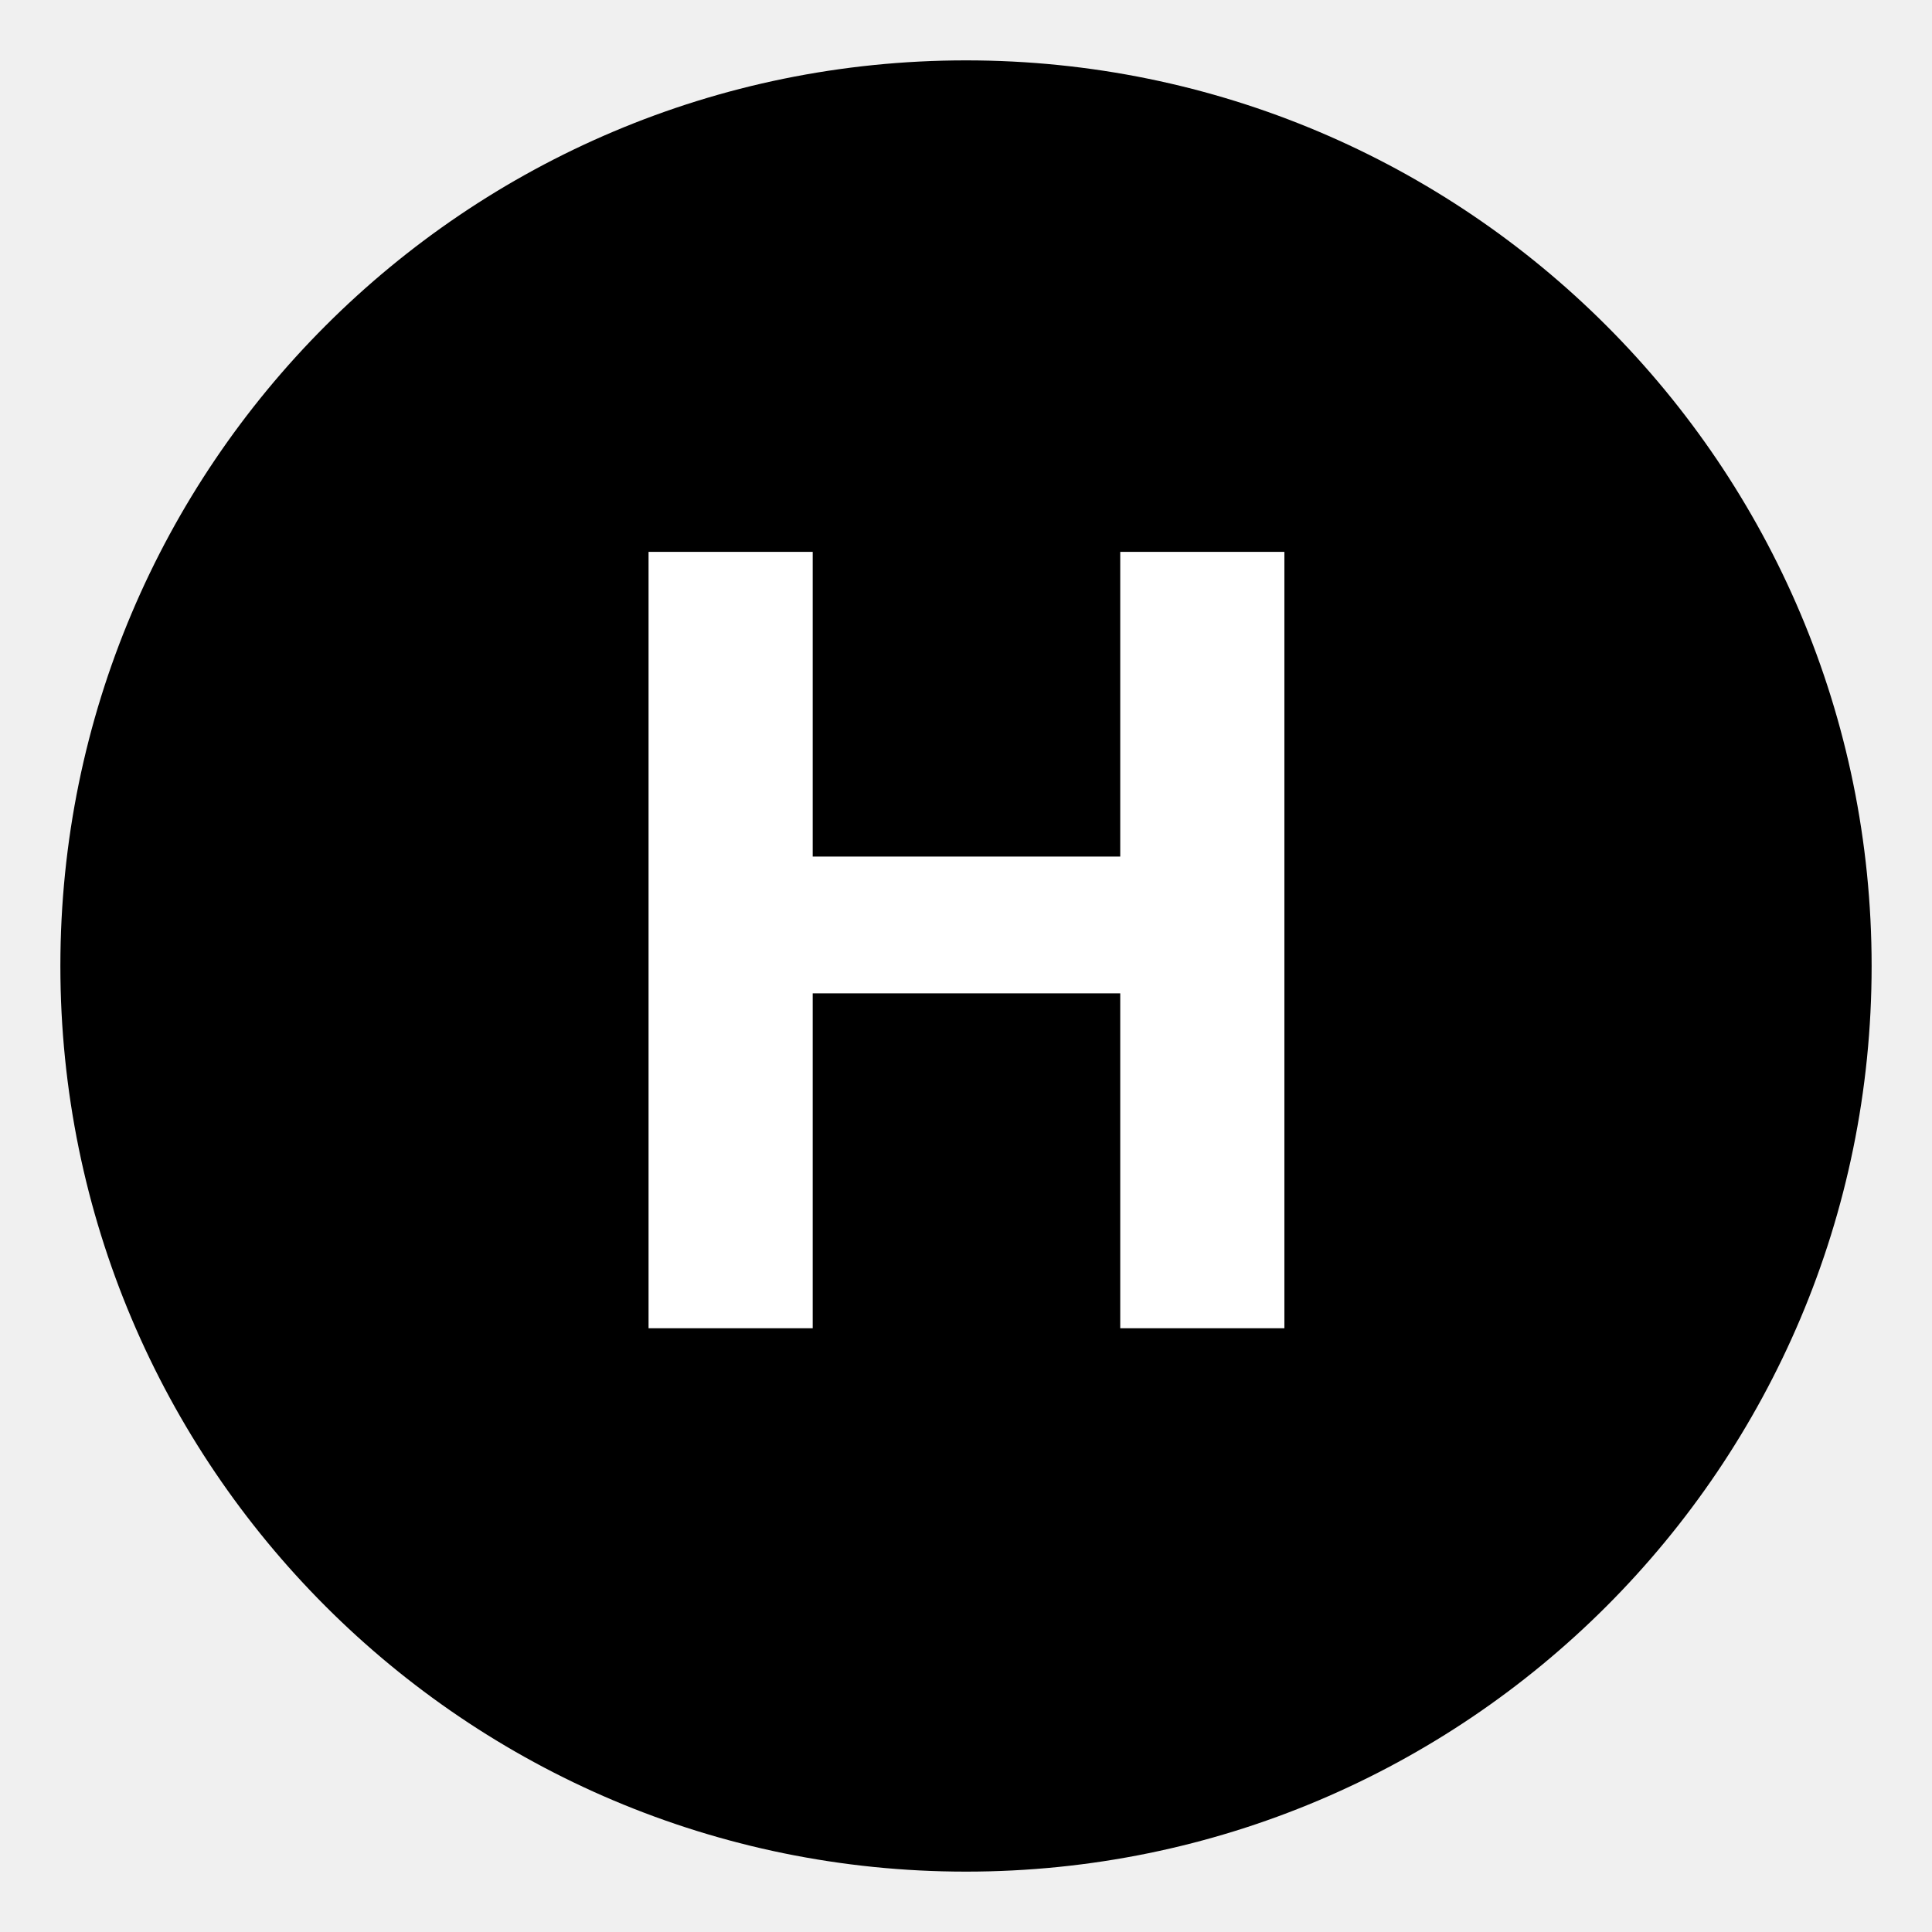
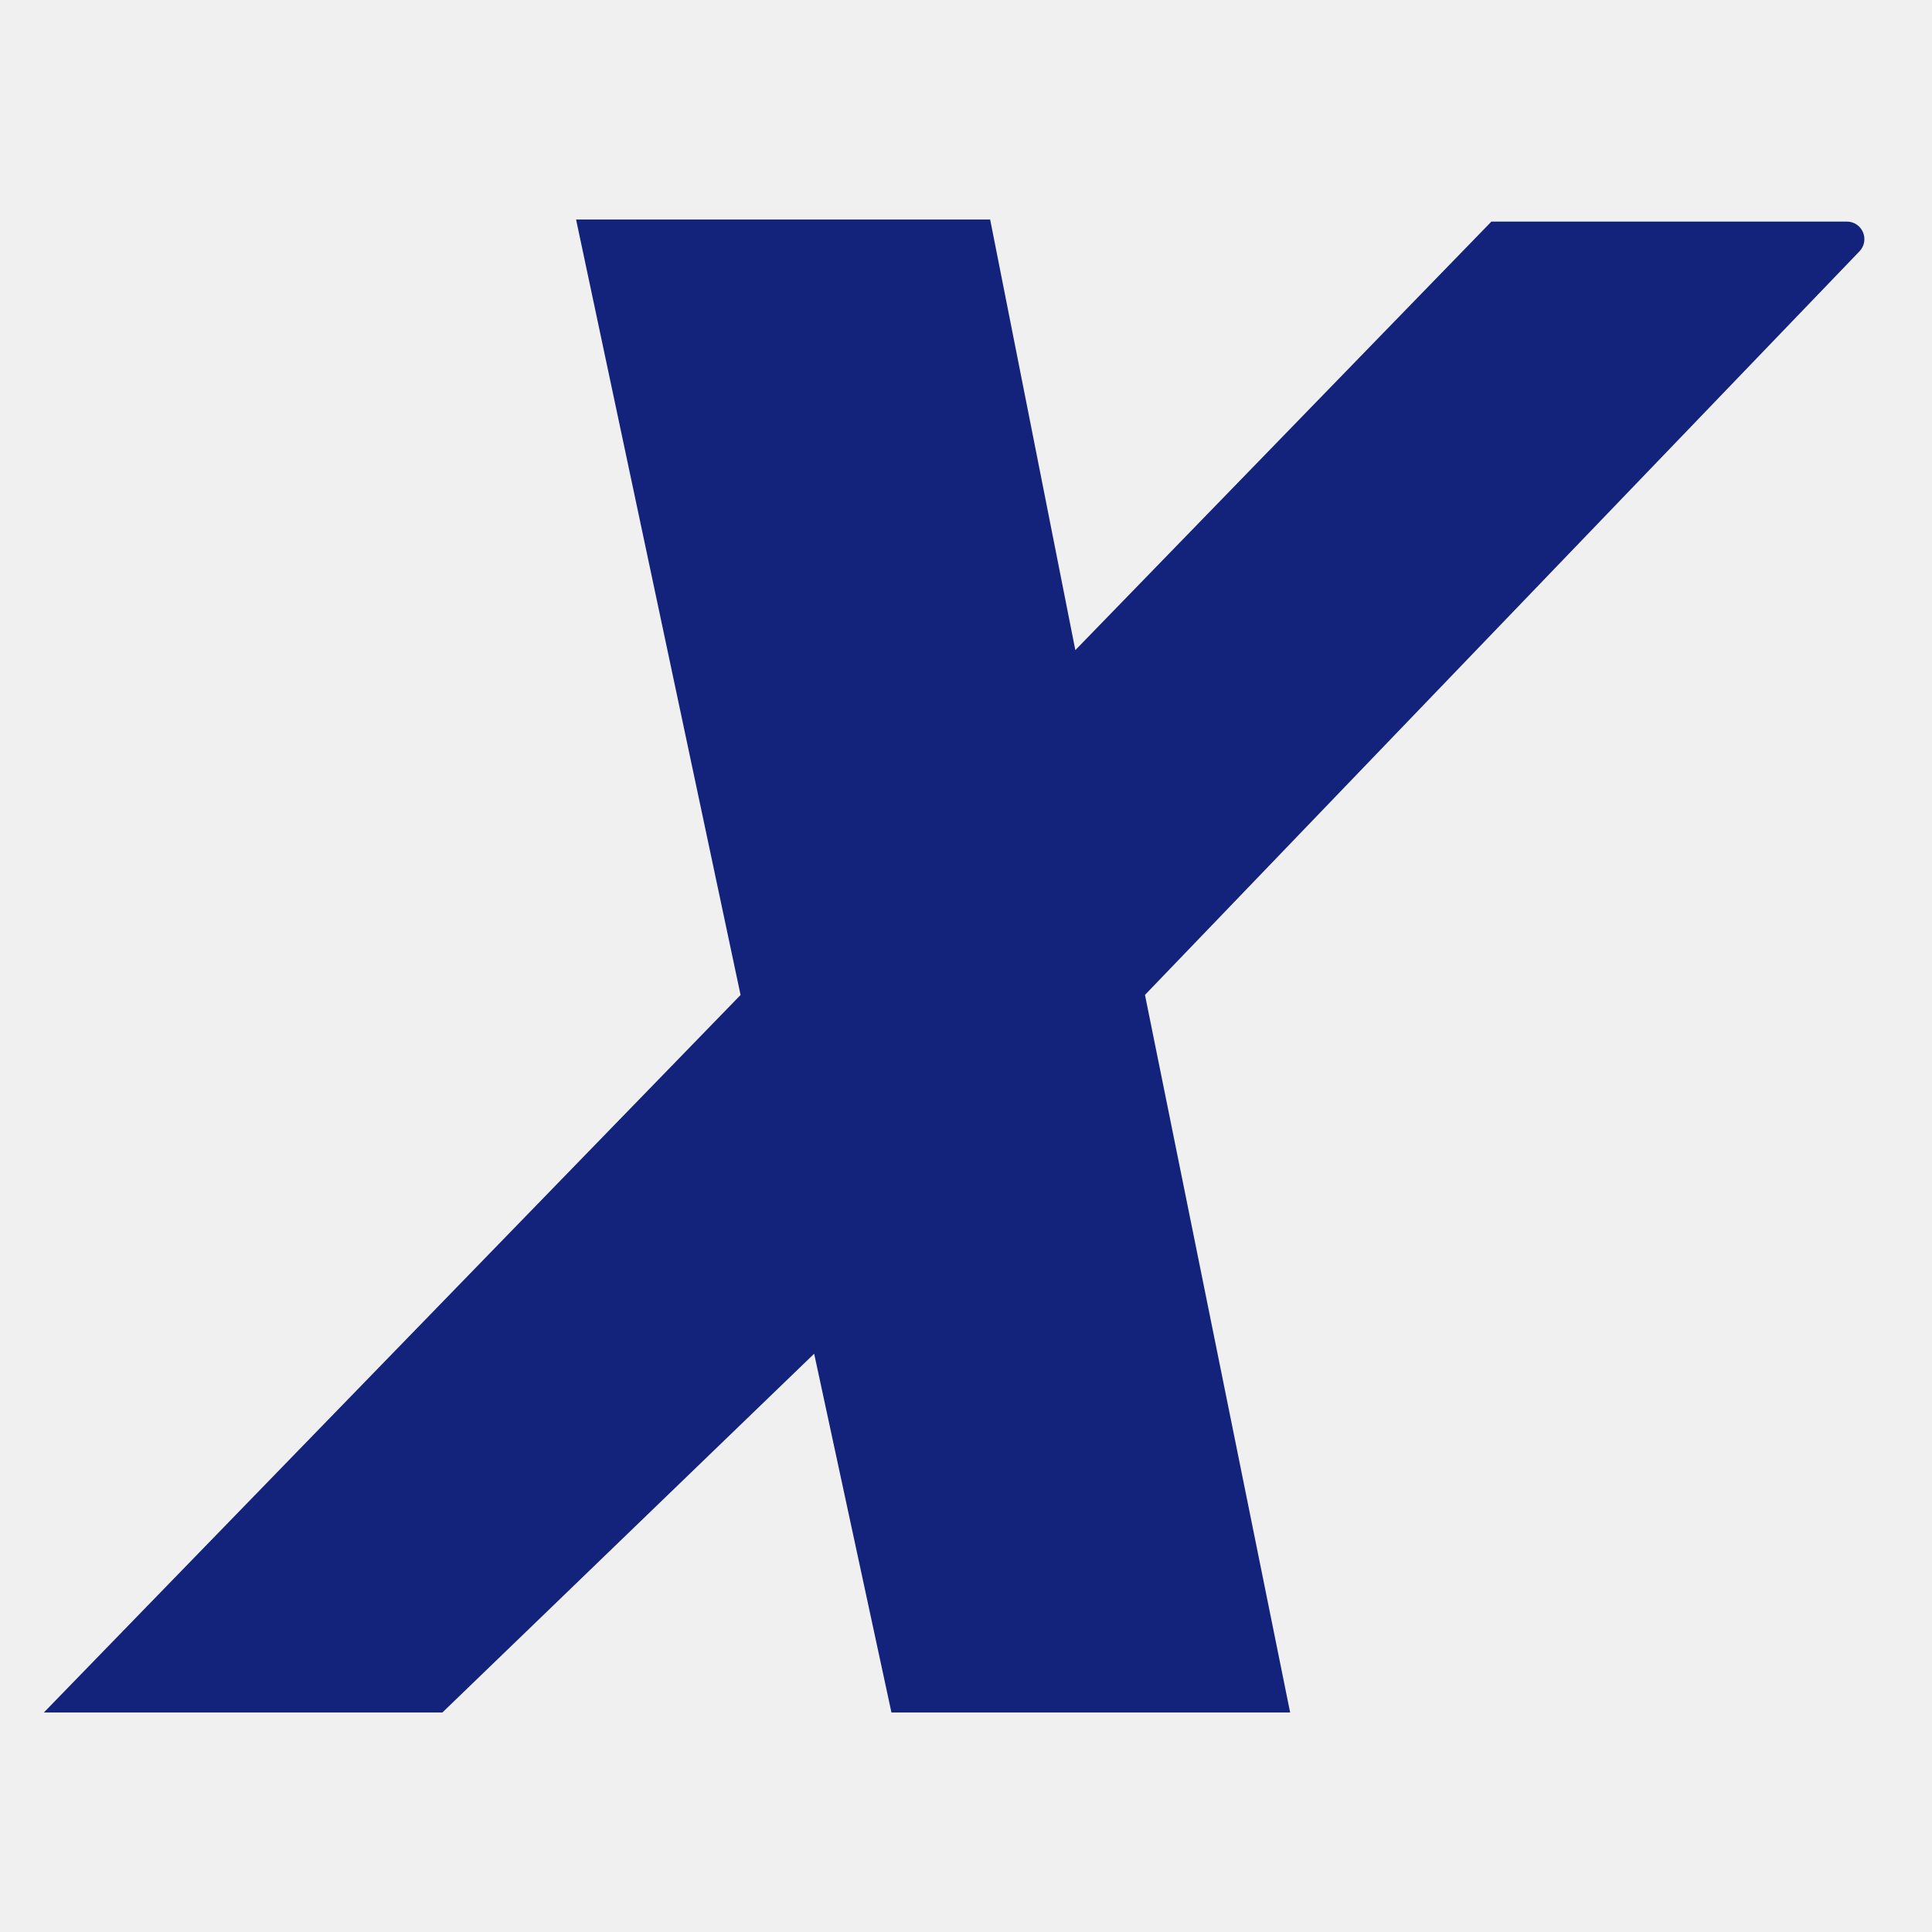
- <svg xmlns="http://www.w3.org/2000/svg" width="32" height="32" viewBox="0 0 32 32" fill="none">
-   <circle cx="16" cy="16" r="14" fill="currentColor" stroke="currentColor" stroke-width="2" />
-   <text x="16" y="22" text-anchor="middle" fill="white" font-family="system-ui, sans-serif" font-size="18" font-weight="bold">H</text>
+ <svg xmlns="http://www.w3.org/2000/svg" t="1773848737999" class="icon" viewBox="0 0 1024 1024" version="1.1" p-id="1651" width="200" height="200">
+   <path d="M392.518 527.36L305.338 116.364h219.462l45.149 228.212 220.532-227.142h188.369a9.309 9.309 0 0 1 6.749 15.732l-378.74 394.147 76.94 380.323h-211.316l-40.96-190.138L234.496 907.636H23.273l369.245-380.276z" fill="#13227a" p-id="1652" />
</svg>
